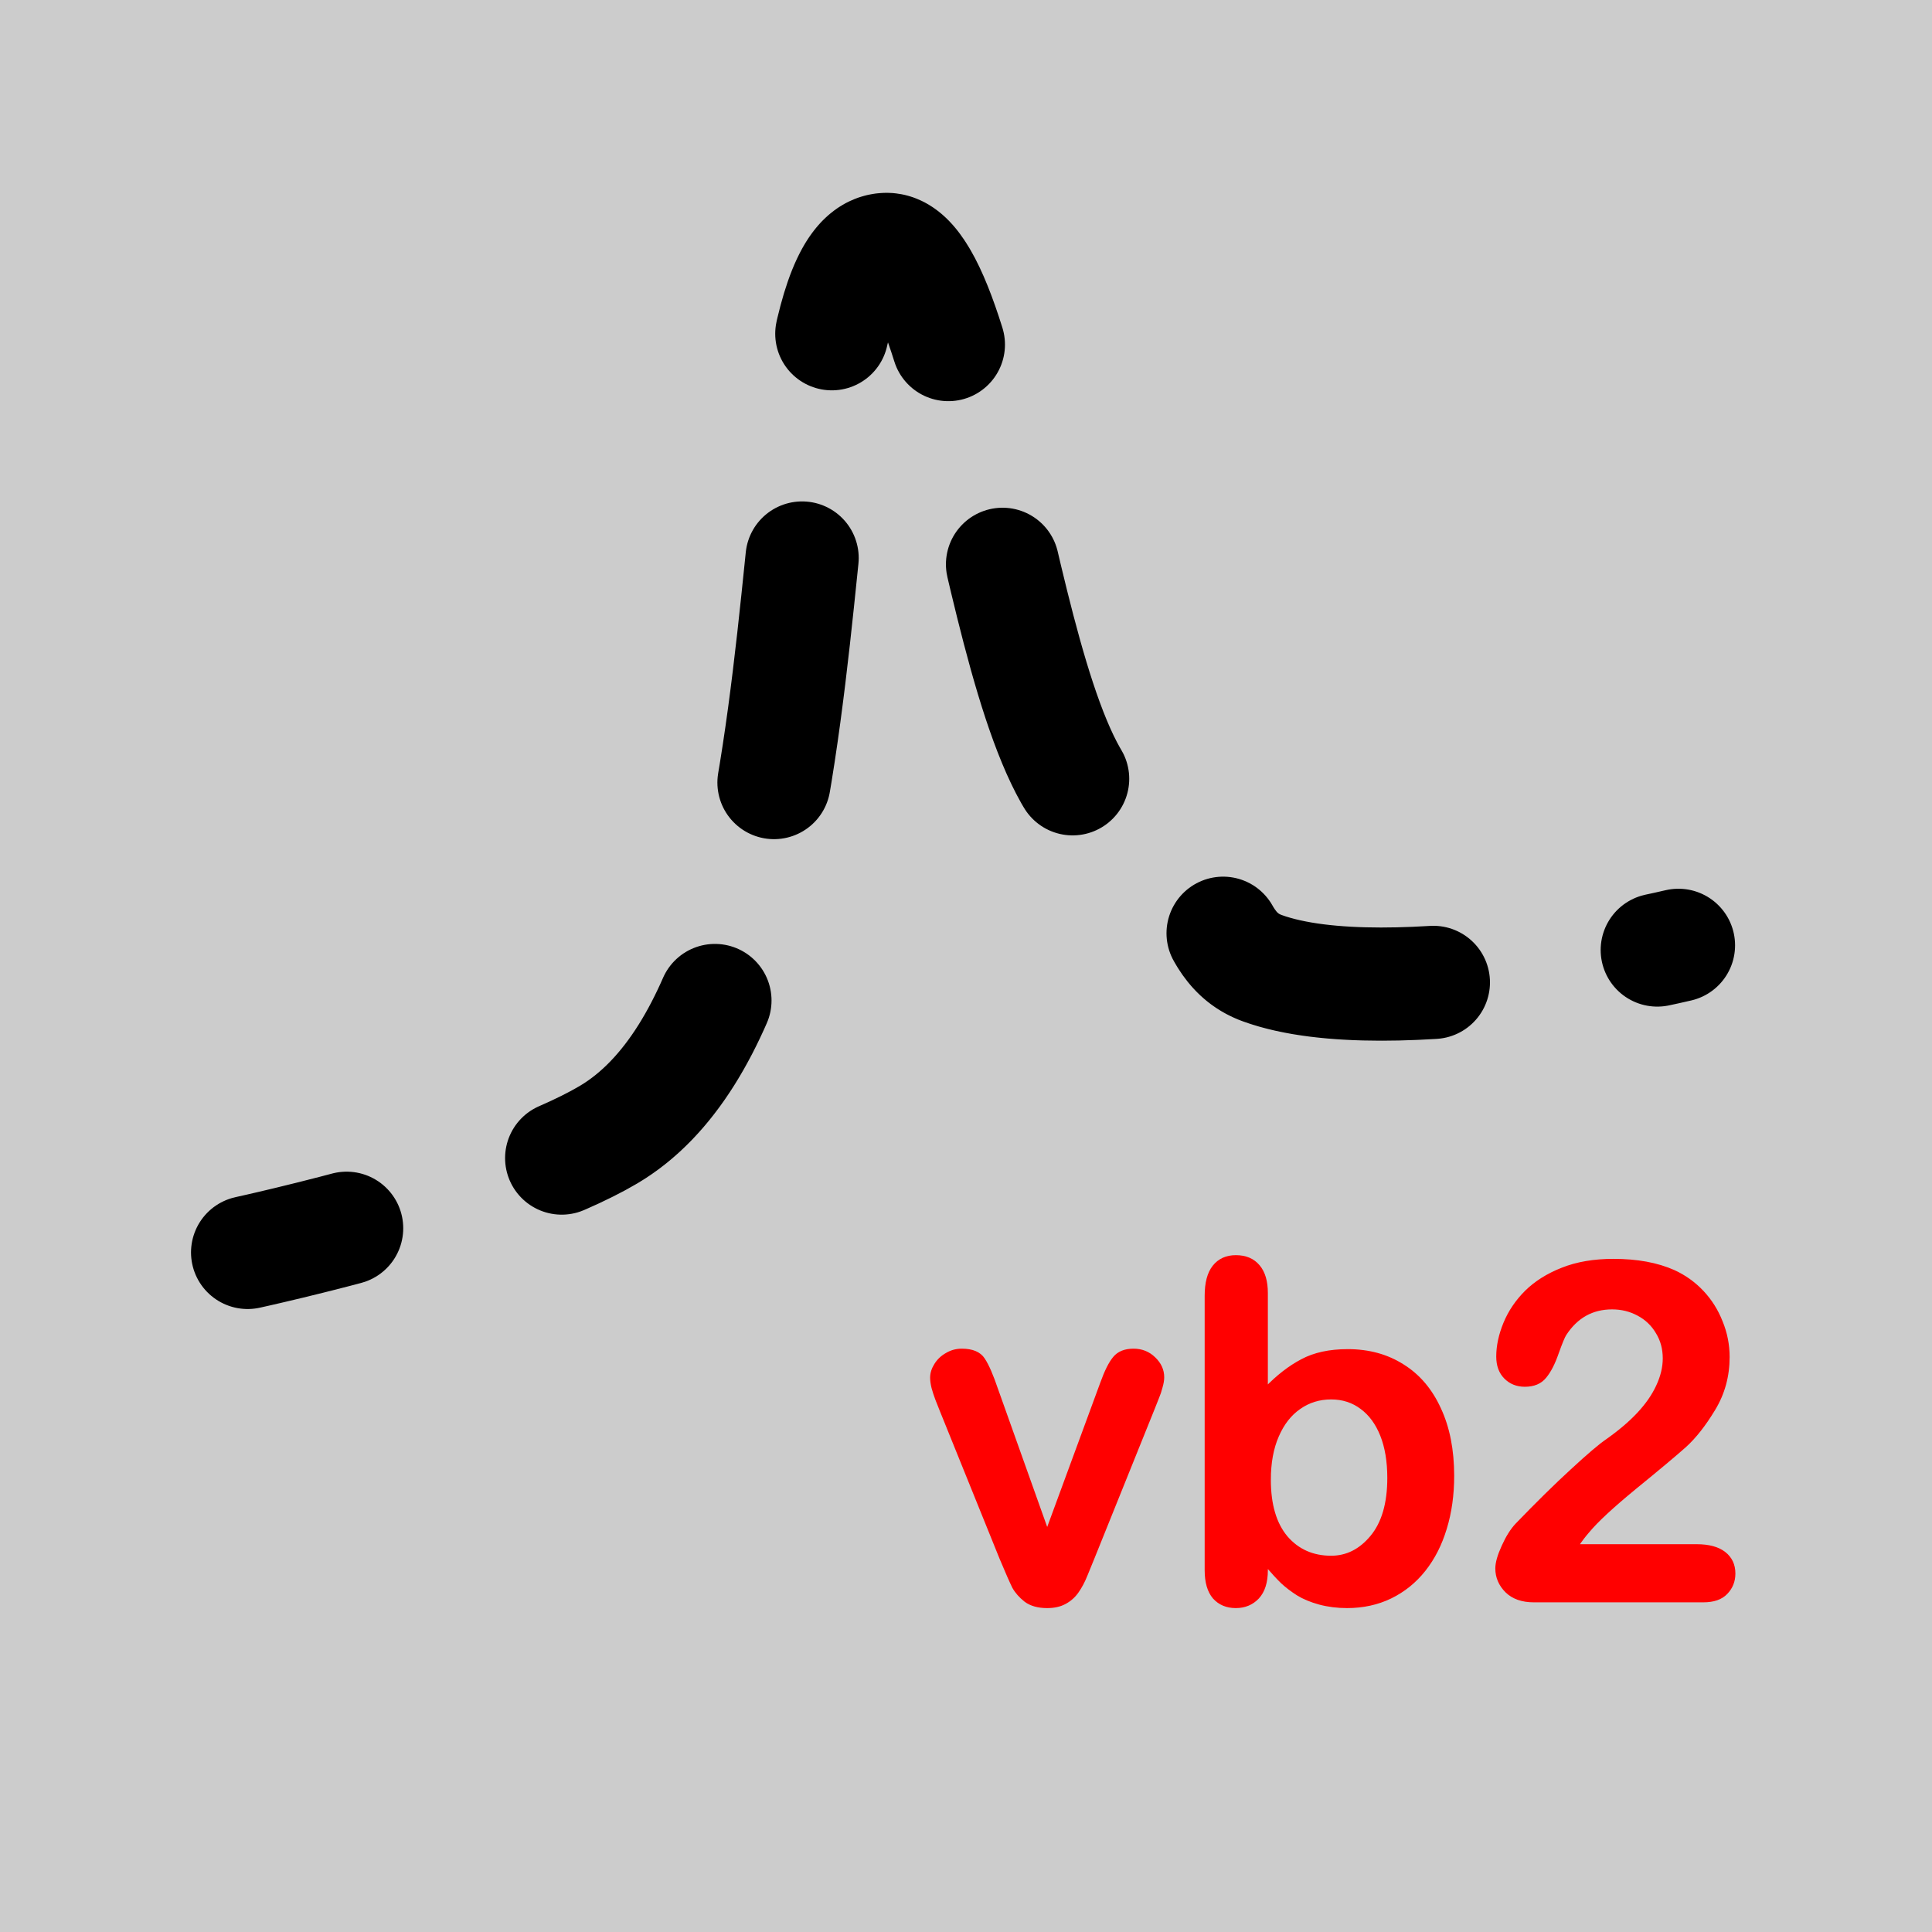
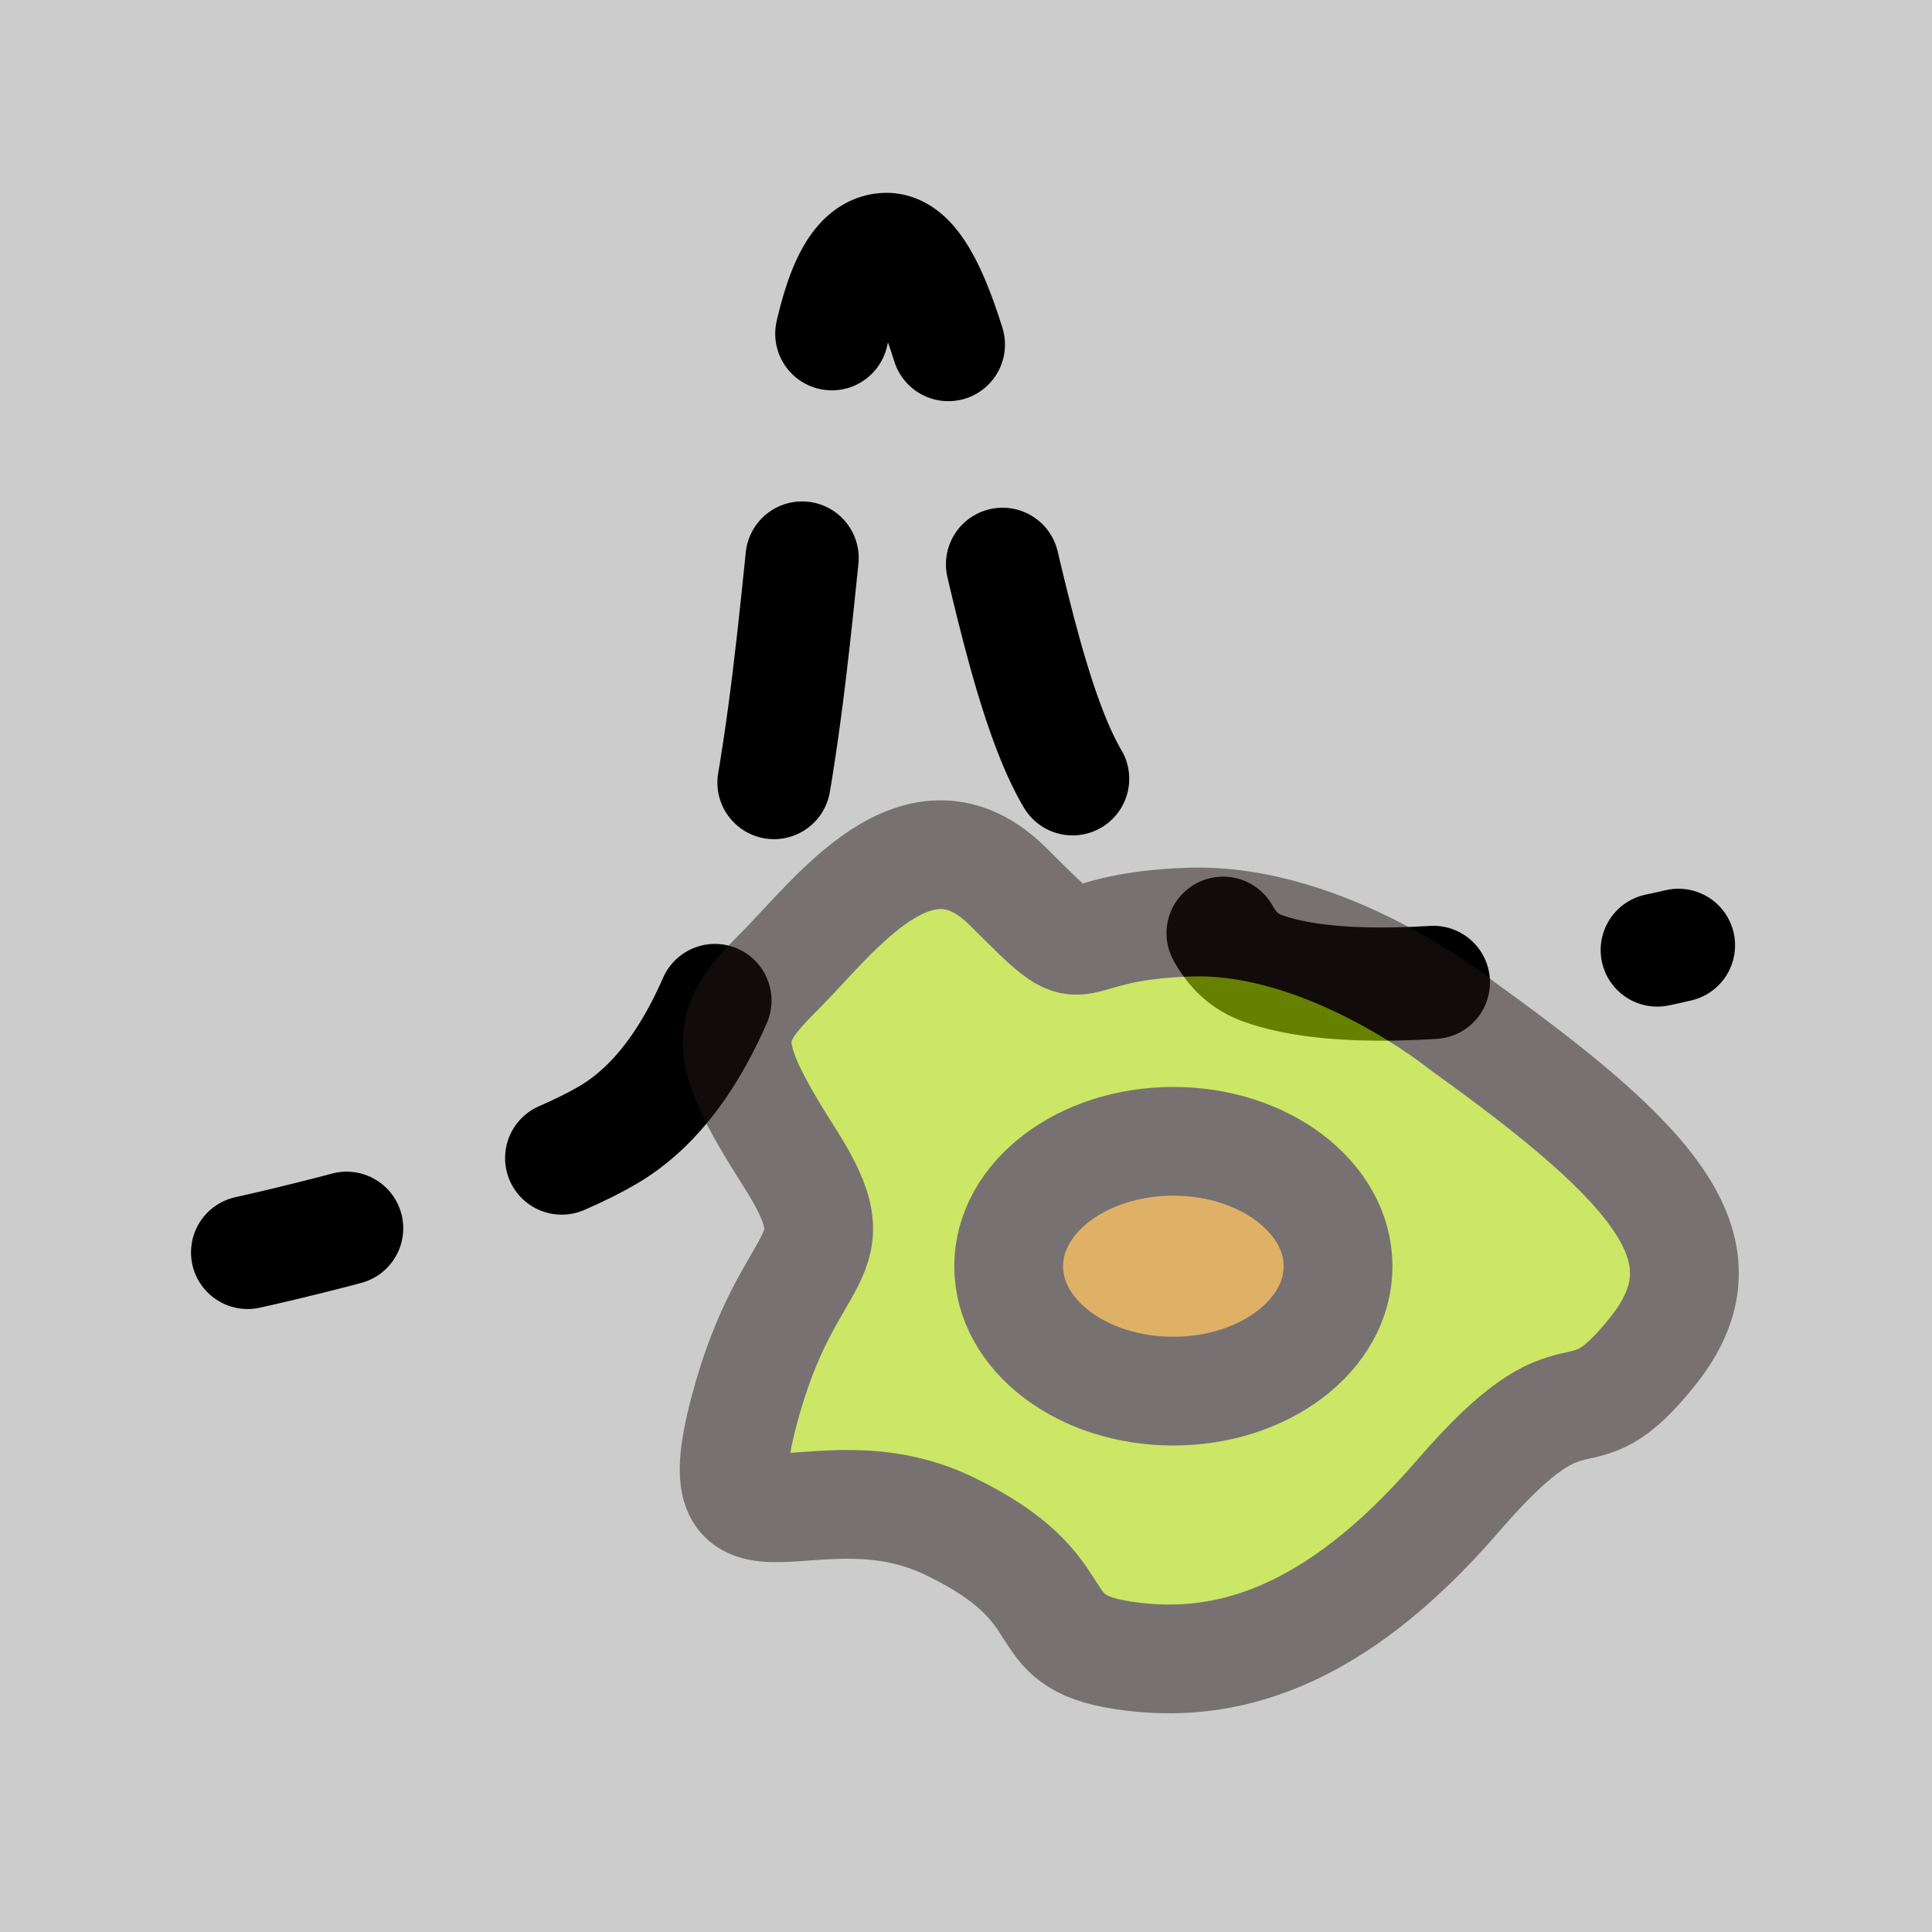
<svg xmlns="http://www.w3.org/2000/svg" version="1.1" id="_x31_0" x="0px" y="0px" viewBox="0 0 512 512" xml:space="preserve" width="512" height="512">
  <defs id="defs11" />
  <style type="text/css" id="style3">
	.st0{fill:#374149;}
</style>
  <path style="opacity:1;fill:#cccccc;fill-opacity:1;fill-rule:evenodd;stroke:none;stroke-width:20;stroke-linecap:round;stroke-linejoin:round;stroke-miterlimit:4;stroke-dasharray:none;stroke-dashoffset:0;stroke-opacity:1" d="m -1.9824182e-6,-1.55e-5 512,0 0,512 -512,0 z" id="rect4136-6" />
  <g id="g4163" transform="matrix(0.7594842,0,0,0.75913,54.67006,36.43672)">
    <path id="path3336" d="m 14.424,389.222 c 0,0 89.17,-19.402 125.853,-41.059 86.797,-51.245 53.322,-307.544 96.81,-309.084 32.436,-1.148 40.672,191.657 81.597,199.593 37.215,7.216 25.474,42.496 49.788,51.324 44.399,16.121 145.215,-7.984 145.215,-7.984" style="fill:none;fill-rule:evenodd;stroke:#000000;stroke-width:39.51;stroke-linecap:round;stroke-linejoin:round;stroke-miterlimit:4;stroke-dasharray:79.019,79.019;stroke-opacity:1;stroke-dashoffset:43.461" />
  </g>
-   <g style="font-style:normal;font-weight:normal;font-size:7.5px;line-height:125%;font-family:sans-serif;letter-spacing:0px;word-spacing:0px;fill:#ff0000;fill-opacity:1;stroke:#ff0000;stroke-width:1px;stroke-linecap:butt;stroke-linejoin:miter;stroke-opacity:1" id="text4138">
-     <path d="m 264.023,368.288 13.489,37.842 14.526,-39.49 q 1.709,-4.761 3.357,-6.714 1.648,-2.014 5.005,-2.014 3.174,0 5.371,2.136 2.258,2.136 2.258,4.944 0,1.099 -0.427,2.563 -0.366,1.465 -0.916,2.747 -0.488,1.282 -1.16,2.93 l -15.991,39.673 q -0.671,1.709 -1.77,4.333 -1.038,2.625 -2.38,4.517 -1.282,1.831 -3.235,2.869 -1.892,1.038 -4.639,1.038 -3.54,0 -5.676,-1.587 -2.075,-1.648 -3.113,-3.54 -0.977,-1.953 -3.357,-7.629 l -15.869,-39.246 q -0.549,-1.465 -1.16,-2.93 -0.549,-1.465 -0.977,-2.991 -0.366,-1.526 -0.366,-2.625 0,-1.709 1.038,-3.357 1.038,-1.709 2.869,-2.747 1.831,-1.099 3.967,-1.099 4.15,0 5.676,2.38 1.587,2.38 3.479,7.996 z" style="font-style:normal;font-variant:normal;font-weight:normal;font-stretch:normal;font-size:125px;line-height:125%;font-family:'Arial Rounded MT Bold';-inkscape-font-specification:'Arial Rounded MT Bold, Normal';text-align:end;writing-mode:lr-tb;text-anchor:end;fill:#ff0000;stroke:#ff0000" id="path4141" />
-     <path d="m 335.495,342.654 0,25.452 q 4.7,-4.883 9.583,-7.446 4.883,-2.625 12.085,-2.625 8.301,0 14.526,3.967 6.287,3.906 9.705,11.414 3.479,7.446 3.479,17.7 0,7.568 -1.953,13.916 -1.892,6.287 -5.554,10.925 -3.662,4.639 -8.911,7.202 -5.188,2.502 -11.475,2.502 -3.845,0 -7.263,-0.916 -3.357,-0.916 -5.737,-2.38 -2.38,-1.526 -4.089,-3.113 -1.648,-1.587 -4.395,-4.761 l 0,1.648 q 0,4.7 -2.258,7.141 -2.258,2.38 -5.737,2.38 -3.54,0 -5.676,-2.38 -2.075,-2.441 -2.075,-7.141 l 0,-72.754 q 0,-5.066 2.014,-7.629 2.075,-2.625 5.737,-2.625 3.845,0 5.92,2.502 2.075,2.441 2.075,7.019 z m 0.793,49.5 q 0,9.949 4.517,15.32 4.578,5.31 11.963,5.31 6.287,0 10.803,-5.432 4.578,-5.493 4.578,-15.686 0,-6.592 -1.892,-11.353 -1.892,-4.761 -5.371,-7.324 -3.479,-2.625 -8.118,-2.625 -4.761,0 -8.484,2.625 -3.723,2.563 -5.859,7.507 -2.136,4.883 -2.136,11.658 z" style="font-style:normal;font-variant:normal;font-weight:normal;font-stretch:normal;font-size:125px;line-height:125%;font-family:'Arial Rounded MT Bold';-inkscape-font-specification:'Arial Rounded MT Bold, Normal';text-align:end;writing-mode:lr-tb;text-anchor:end;fill:#ff0000;stroke:#ff0000" id="path4143" />
-     <path d="m 417.771,409.731 31.86,0 q 4.761,0 7.263,1.953 2.502,1.953 2.502,5.31 0,2.991 -2.014,5.066 -1.953,2.075 -5.981,2.075 l -44.922,0 q -4.578,0 -7.141,-2.502 -2.563,-2.563 -2.563,-5.981 0,-2.197 1.648,-5.798 1.648,-3.662 3.601,-5.737 8.118,-8.423 14.648,-14.404 6.531,-6.042 9.338,-7.935 5.005,-3.54 8.301,-7.08 3.357,-3.601 5.066,-7.324 1.77,-3.784 1.77,-7.385 0,-3.906 -1.892,-6.958 -1.831,-3.113 -5.066,-4.822 -3.174,-1.709 -6.958,-1.709 -7.996,0 -12.573,7.019 -0.61,0.916 -2.075,5.005 -1.404,4.089 -3.235,6.287 -1.77,2.197 -5.249,2.197 -3.052,0 -5.066,-2.014 -2.014,-2.014 -2.014,-5.493 0,-4.211 1.892,-8.789 1.892,-4.578 5.615,-8.301 3.784,-3.723 9.521,-5.981 5.798,-2.319 13.55,-2.319 9.338,0 15.93,2.93 4.272,1.953 7.507,5.371 3.235,3.418 5.005,7.935 1.831,4.456 1.831,9.277 0,7.568 -3.784,13.794 -3.723,6.165 -7.629,9.705 -3.906,3.479 -13.123,10.986 -9.155,7.507 -12.573,11.658 -1.465,1.648 -2.991,3.967 z" style="font-style:normal;font-variant:normal;font-weight:normal;font-stretch:normal;font-size:125px;line-height:125%;font-family:'Arial Rounded MT Bold';-inkscape-font-specification:'Arial Rounded MT Bold, Normal';text-align:end;writing-mode:lr-tb;text-anchor:end;fill:#ff0000;stroke:#ff0000" id="path4145" />
+   <g style="font-style:normal;font-weight:normal;font-size:7.5px;line-height:125%;font-family:sans-serif;letter-spacing:0px;word-spacing:0px;fill:#ff0000;fill-opacity:1;stroke:#ff0000;stroke-width:1px;stroke-linecap:butt;stroke-linejoin:miter;stroke-opacity:1" id="text4138" />
+   <g transform="matrix(28.10393,0,0,-28.09057,-2987.408,1615.563)" id="g4277" style="opacity:0.5">
+     <path d="m 120.097,47.827 c 1.836,-1.319 2.541,-2.119 1.787,-3.062 -0.751,-0.942 -0.659,0 -1.837,-1.365 -1.175,-1.364 -2.213,-1.647 -3.153,-1.505 -0.942,0.141 -0.378,0.611 -1.646,1.222 -1.274,0.613 -2.356,-0.518 -1.933,1.085 0.423,1.6 1.085,1.364 0.423,2.4 -0.659,1.036 -0.61,1.225 -0.095,1.741 0.521,0.519 1.321,1.649 2.167,0.8 0.848,-0.846 0.378,-0.375 1.696,-0.33 1.317,0.049 2.591,-0.986 2.591,-0.986" style="fill:#ccff00;fill-opacity:1;fill-rule:nonzero;stroke:none" id="path4629-9" />
+     <g id="g4631-0" transform="translate(120.0967,47.8271)">
+       <path d="m 0,0 c 1.836,-1.319 2.541,-2.119 1.787,-3.062 -0.751,-0.942 -0.659,0 -1.837,-1.365 -1.175,-1.364 -2.213,-1.647 -3.153,-1.505 -0.942,0.141 -0.378,0.611 -1.646,1.222 -1.274,0.613 -2.356,-0.518 -1.933,1.085 0.423,1.6 1.085,1.364 0.423,2.4 -0.659,1.036 -0.61,1.225 -0.095,1.741 0.521,0.519 1.321,1.649 2.167,0.8 C -3.439,0.47 -3.909,0.941 -2.591,0.986 -1.274,1.035 0,0 0,0 Z" style="fill:none;stroke:#221815;stroke-width:1.026;stroke-linecap:butt;stroke-linejoin:miter;stroke-miterlimit:4;stroke-dasharray:none;stroke-opacity:1" id="path4633-4" />
+     </g>
+     <path d="m 118.916,45.566 c 0,-0.651 -0.698,-1.178 -1.554,-1.178 -0.857,0 -1.552,0.527 -1.552,1.178 0,0.651 0.695,1.179 1.552,1.179 0.856,0 1.554,-0.528 1.554,-1.179" style="fill:#f29600;fill-opacity:1;fill-rule:nonzero;stroke:none" id="path4635-1" />
+     <g id="g4637-0" transform="translate(118.916,45.5664)">
+       <path d="m 0,0 c 0,-0.651 -0.698,-1.178 -1.554,-1.178 -0.857,0 -1.552,0.527 -1.552,1.178 0,0.651 0.695,1.179 1.552,1.179 C -0.698,1.179 0,0.651 0,0 Z" style="fill:none;stroke:#221815;stroke-width:1.026;stroke-linecap:butt;stroke-linejoin:miter;stroke-miterlimit:4;stroke-dasharray:none;stroke-opacity:1" id="path4639-0" />
+     </g>
  </g>
</svg>
